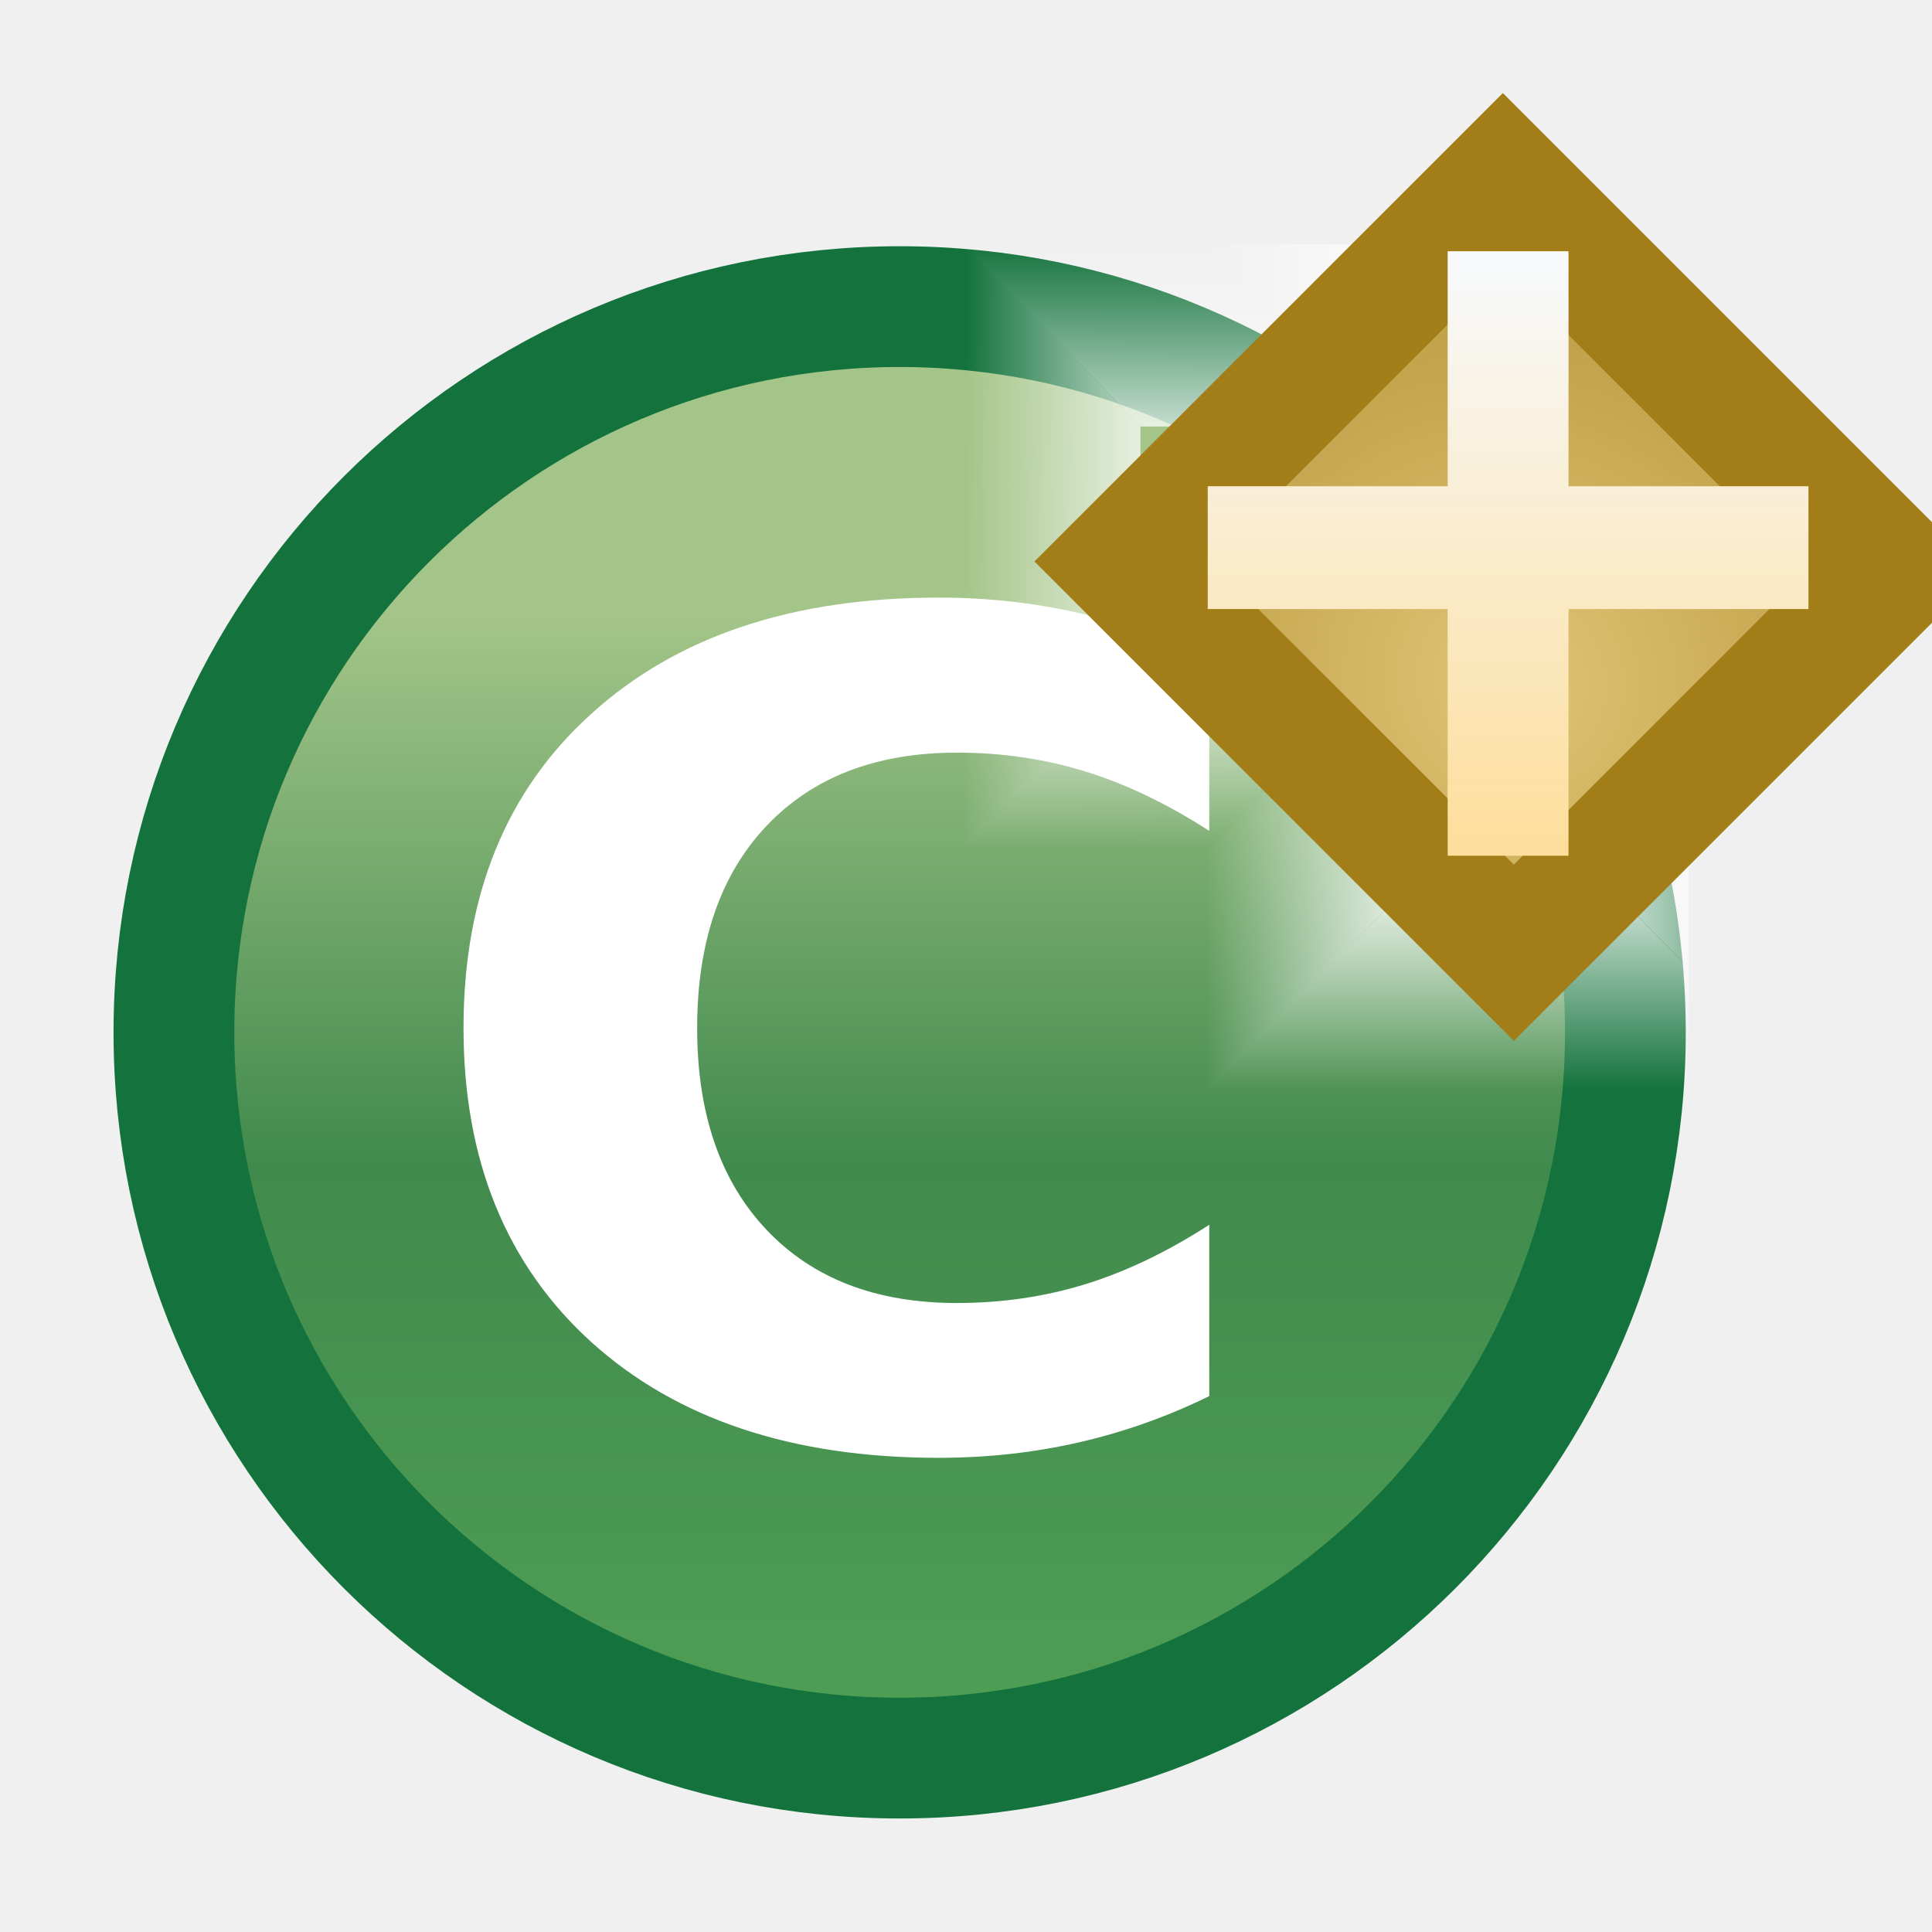
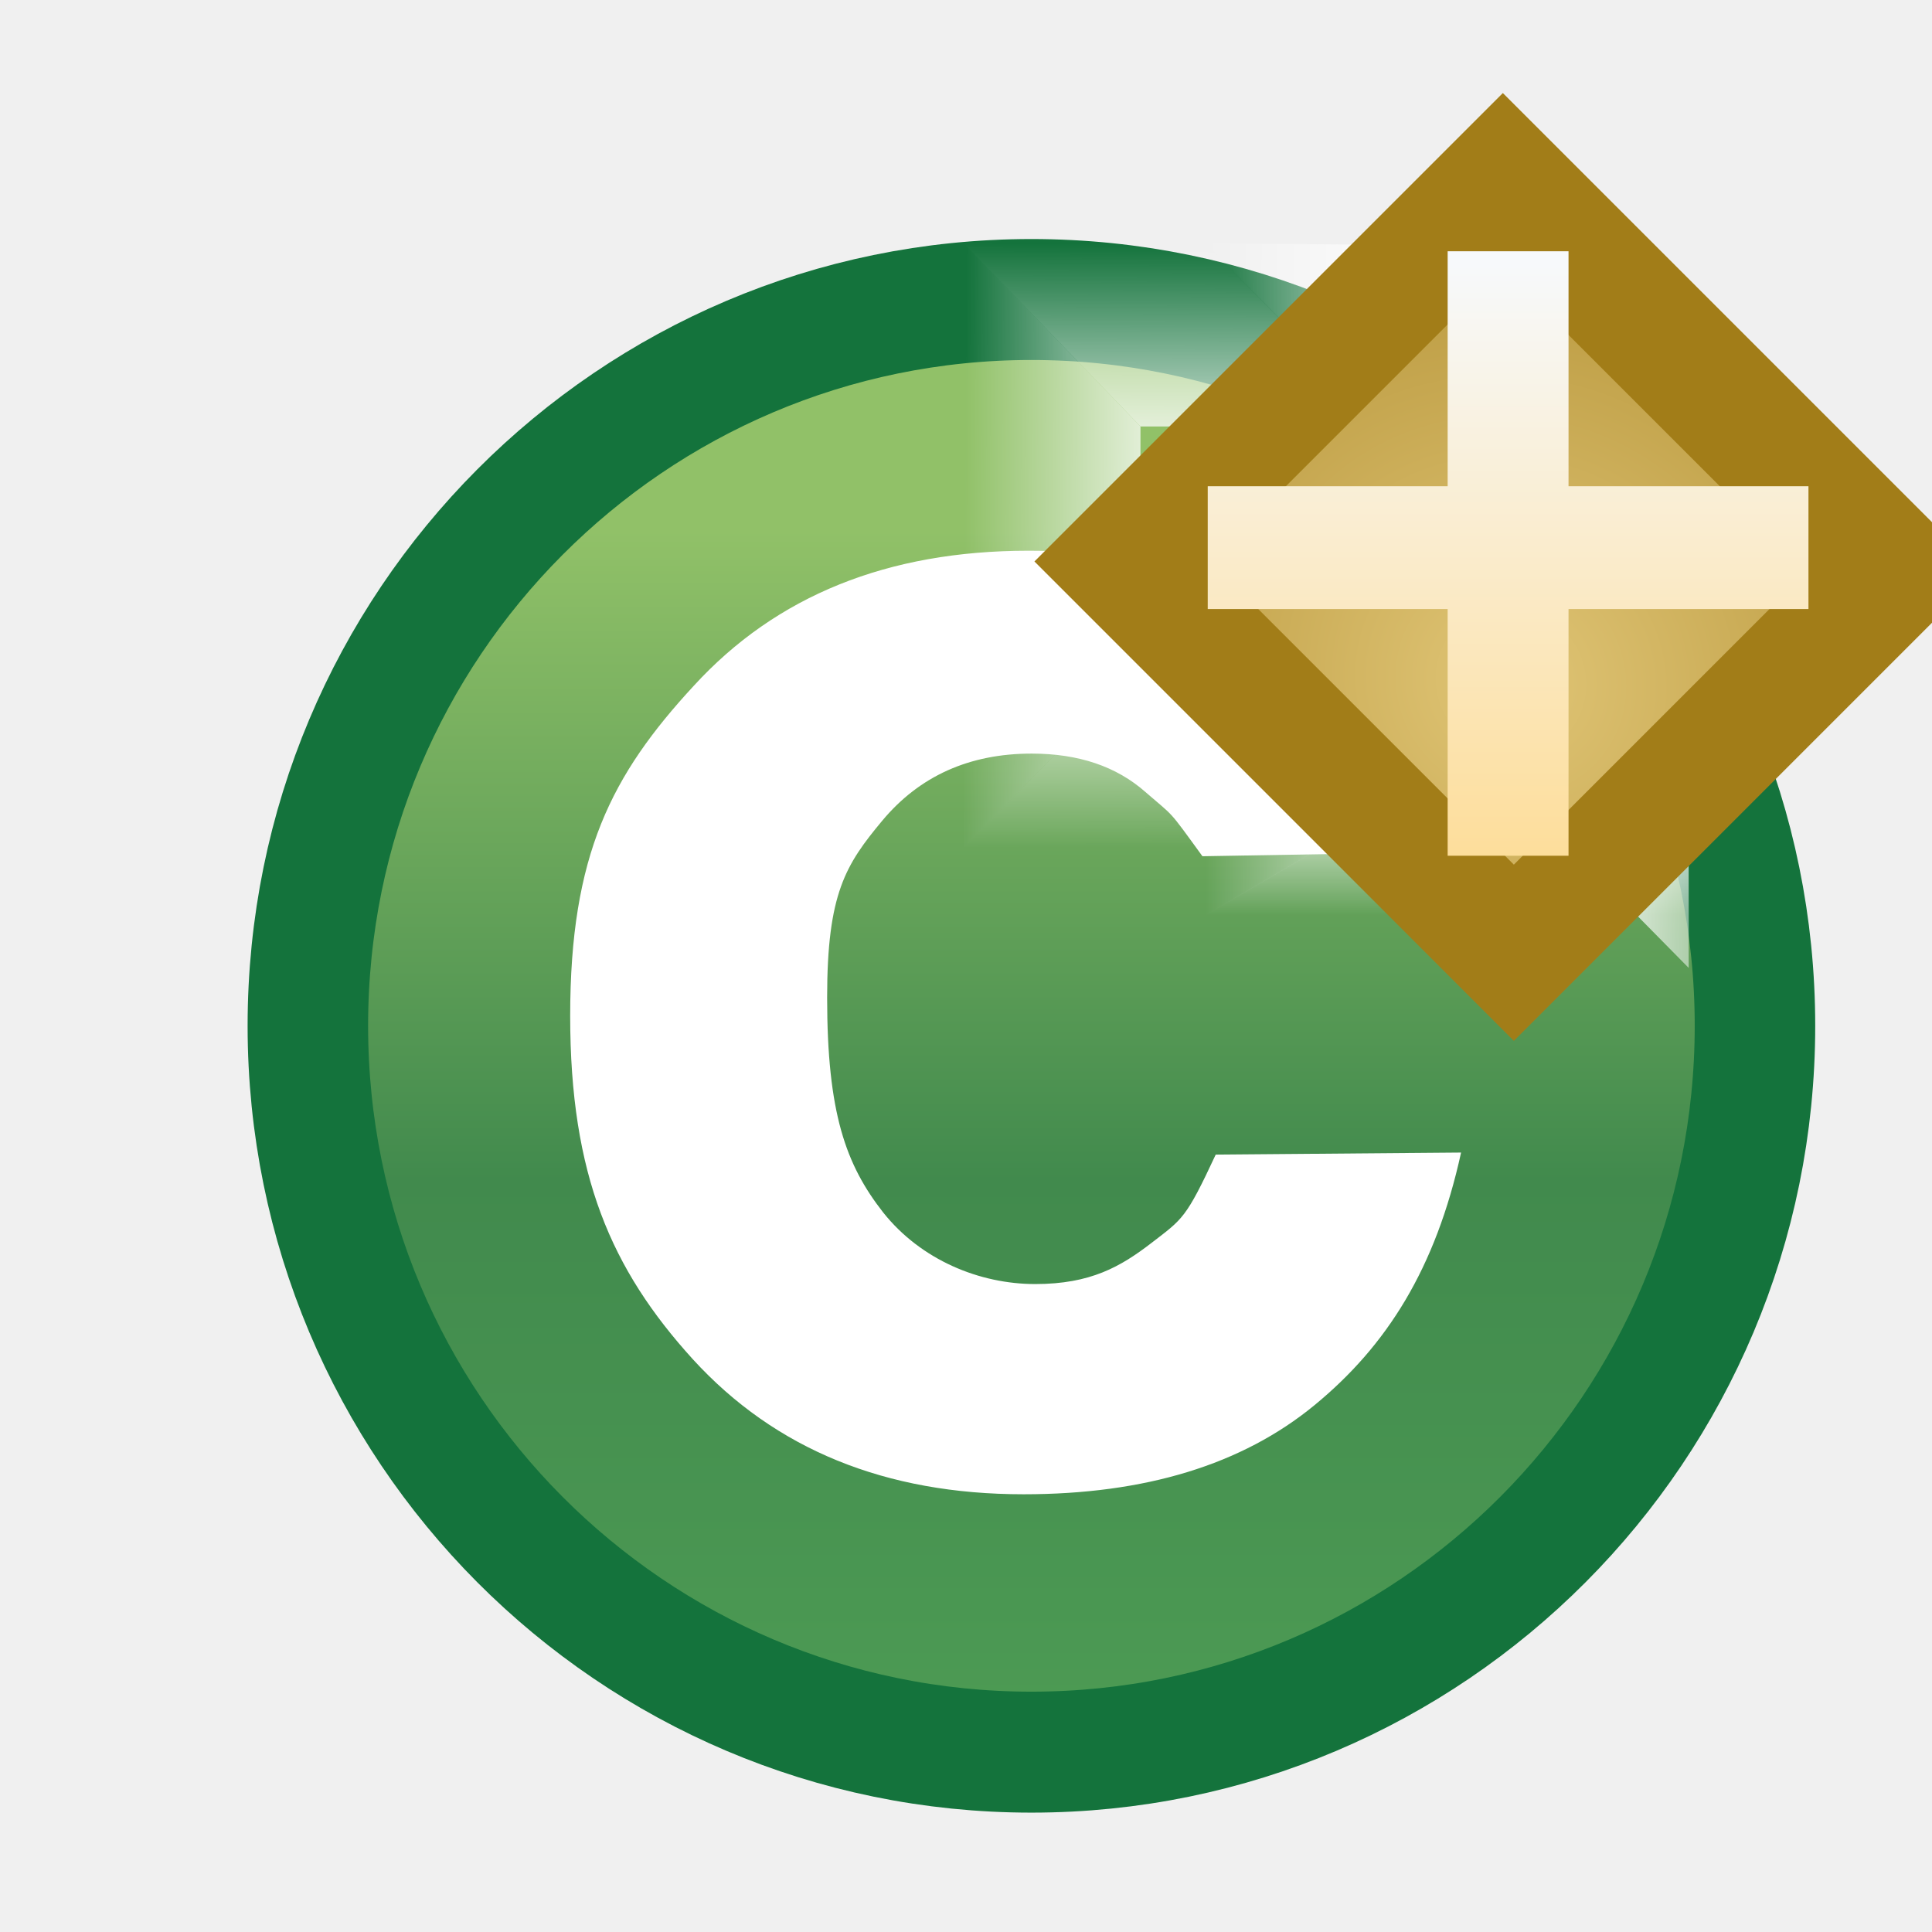
<svg xmlns="http://www.w3.org/2000/svg" xmlns:xlink="http://www.w3.org/1999/xlink" width="16" height="16" id="svg2" version="1.1">
  <defs id="defs4">
    <linearGradient y2="462.115" x2="388.637" y1="478.188" x1="388.637" gradientUnits="userSpaceOnUse" id="linearGradient3929-5" xlink:href="#linearGradient10798-1-9-3-7-6-8-9-0-9-1" />
    <linearGradient id="linearGradient10798-1-9-3-7-6-8-9-0-9-1">
      <stop style="stop-color:#4f9e55;stop-opacity:1" offset="0" id="stop10800-5-2-1-8-20-6-4-9-8-2" />
      <stop id="stop10806-6-8-5-3-9-24-8-4-3-2" offset="0.5" style="stop-color:#418a4d;stop-opacity:1" />
      <stop style="stop-color:#a4c589;stop-opacity:1" offset="1" id="stop10802-1-5-3-0-4-8-4-2-9-2" />
    </linearGradient>
    <mask id="mask8465" maskUnits="userSpaceOnUse">
-       <path id="path8467" d="m 2.006,1041.372 0,0.5 0,11.031 0,0.5 0.5,0 12.938,0 0.5,0 0,-0.5 0,-11.031 0,-0.5 -0.5,0 -12.938,0 -0.5,0 z" style="font-size:medium;font-style:normal;font-variant:normal;font-weight:normal;font-stretch:normal;text-indent:0;text-align:start;text-decoration:none;line-height:normal;letter-spacing:normal;word-spacing:normal;text-transform:none;direction:ltr;block-progression:tb;writing-mode:lr-tb;text-anchor:start;baseline-shift:baseline;color:#000000;fill:#ffffff;fill-opacity:1;fill-rule:nonzero;stroke:none;stroke-width:1;marker:none;visibility:visible;display:inline;overflow:visible;enable-background:accumulate;font-family:Sans;-inkscape-font-specification:Sans" />
+       <path id="path8467" d="m 2.006,1041.372 0,0.5 0,11.031 0,0.5 0.5,0 12.938,0 0.5,0 0,-0.5 0,-11.031 0,-0.5 -0.5,0 -12.938,0 -0.5,0 z" style="font-size:medium;font-style:normal;font-variant:normal;font-weight:normal;font-stretch:normal;text-indent:0;text-align:start;text-decoration:none;line-height:normal;letter-spacing:normal;word-spacing:normal;text-transform:none;direction:ltr;block-progression:tb;writing-mode:lr-tb;text-anchor:start;baseline-shift:baseline;color:#000000;fill:#ffffff;fill-opacity:1;fill-rule:nonzero;stroke:none;stroke-width:1;marker:none;visibility:visible;display:inline;overflow:visible;enable-background:accumulate;font-family:Sans;" />
    </mask>
    <linearGradient id="linearGradient7540-6-33-6-3">
      <stop style="stop-color:#ffffff;stop-opacity:0.502" offset="0" id="stop7542-4-4-3-3" />
      <stop id="stop7544-5-3-8-5" offset="0.476" style="stop-color:#ffffff;stop-opacity:1" />
      <stop id="stop7546-2-9-1-2" offset="0.5" style="stop-color:#ffffff;stop-opacity:0" />
      <stop style="stop-color:#ffffff;stop-opacity:0;" offset="1" id="stop7548-9-2-0-9" />
    </linearGradient>
    <linearGradient y2="1030.341" x2="-10.16" y1="1030.341" x1="-22.454" gradientTransform="matrix(0,1,-1,0,1014.034,1046.648)" gradientUnits="userSpaceOnUse" id="linearGradient7740-1-3-1" xlink:href="#linearGradient7540-6-33-6-3" />
    <linearGradient id="linearGradient7540-2-3-8">
      <stop style="stop-color:#ffffff;stop-opacity:0.502" offset="0" id="stop7542-8-7-5" />
      <stop id="stop7544-8-2-0" offset="0.476" style="stop-color:#ffffff;stop-opacity:1" />
      <stop id="stop7546-1-7-9" offset="0.5" style="stop-color:#ffffff;stop-opacity:0" />
      <stop style="stop-color:#ffffff;stop-opacity:0;" offset="1" id="stop7548-98-9-2" />
    </linearGradient>
    <linearGradient y2="1030.341" x2="-10.16" y1="1030.341" x1="-22.454" gradientUnits="userSpaceOnUse" id="linearGradient7738-6-2-3" xlink:href="#linearGradient7540-2-3-8" />
    <linearGradient id="linearGradient7272-66-4-5-5-5">
      <stop id="stop7274-6-0-1-7-4" offset="0" style="stop-color:#8f6c10;stop-opacity:1" />
      <stop id="stop7276-66-6-3-9-1" offset="1" style="stop-color:#c9a645;stop-opacity:1" />
    </linearGradient>
    <linearGradient y2="1023.257" x2="-15.946" y1="1037.466" x1="-15.946" gradientTransform="matrix(0.9558512,0,0,0.9558512,-0.7199206,45.48839)" gradientUnits="userSpaceOnUse" id="linearGradient7736-9-7-1" xlink:href="#linearGradient7272-66-4-5-5-5" />
    <linearGradient id="linearGradient4082-3">
      <stop style="stop-color:#4476aa;stop-opacity:1" offset="0" id="stop4084-8" />
      <stop id="stop4864-7" offset="0.5" style="stop-color:#5a9ccc;stop-opacity:1" />
      <stop style="stop-color:#4476aa;stop-opacity:1" offset="1" id="stop4086-2" />
    </linearGradient>
    <linearGradient y2="1041.877" x2="8.014" y1="1039.876" x1="8.014" gradientTransform="translate(0,2.0001)" gradientUnits="userSpaceOnUse" id="linearGradient4063-8" xlink:href="#linearGradient4082-3" />
    <linearGradient id="linearGradient4994-4-5">
      <stop id="stop4996-5-9" offset="0" style="stop-color:#c5dff4;stop-opacity:1" />
      <stop id="stop4998-5-0" offset="1" style="stop-color:#ffffff;stop-opacity:0;" />
    </linearGradient>
    <linearGradient y2="1044.362" x2="-11" y1="1042.362" x1="-11" gradientUnits="userSpaceOnUse" id="linearGradient4975-2-1" xlink:href="#linearGradient4994-4-5" gradientTransform="translate(18,1.999963)" />
    <linearGradient id="linearGradient4910-4-0">
      <stop style="stop-color:#ffffff;stop-opacity:0" offset="0" id="stop4912-8-5" />
      <stop style="stop-color:#c5dff4;stop-opacity:1" offset="1" id="stop4914-8-1" />
    </linearGradient>
    <linearGradient y2="1047.362" x2="-15" y1="1047.362" x1="-13" gradientTransform="translate(18,-4.000037)" gradientUnits="userSpaceOnUse" id="linearGradient5062-4" xlink:href="#linearGradient4910-4-0" />
    <linearGradient id="linearGradient4810-5">
      <stop id="stop4812-0" offset="0" style="stop-color:#be9a4b;stop-opacity:1" />
      <stop id="stop4814-4" offset="1" style="stop-color:#7f7542;stop-opacity:1" />
    </linearGradient>
    <linearGradient xlink:href="#linearGradient4810-5" id="linearGradient4046-24" gradientUnits="userSpaceOnUse" gradientTransform="translate(0,2.000063)" x1="8.014" y1="1042.362" x2="8.014" y2="1050.071" />
    <linearGradient id="linearGradient7540-2-3-8-7">
      <stop style="stop-color:#ffffff;stop-opacity:0.502" offset="0" id="stop7542-8-7-5-3" />
      <stop id="stop7544-8-2-0-5" offset="0.476" style="stop-color:#ffffff;stop-opacity:1" />
      <stop id="stop7546-1-7-9-5" offset="0.5" style="stop-color:#ffffff;stop-opacity:0" />
      <stop style="stop-color:#ffffff;stop-opacity:0;" offset="1" id="stop7548-98-9-2-4" />
    </linearGradient>
    <linearGradient id="linearGradient7540-6-33-6-3-7">
      <stop style="stop-color:#ffffff;stop-opacity:0.502" offset="0" id="stop7542-4-4-3-3-3" />
      <stop id="stop7544-5-3-8-5-1" offset="0.476" style="stop-color:#ffffff;stop-opacity:1" />
      <stop id="stop7546-2-9-1-2-20" offset="0.5" style="stop-color:#ffffff;stop-opacity:0" />
      <stop style="stop-color:#ffffff;stop-opacity:0;" offset="1" id="stop7548-9-2-0-9-1" />
    </linearGradient>
    <linearGradient id="linearGradient7272-66-4-5-5-5-8">
      <stop id="stop7274-6-0-1-7-4-7" offset="0" style="stop-color:#8f6c10;stop-opacity:1" />
      <stop id="stop7276-66-6-3-9-1-4" offset="1" style="stop-color:#c9a645;stop-opacity:1" />
    </linearGradient>
    <linearGradient xlink:href="#linearGradient7540-2-3-8-7" id="linearGradient10540" gradientUnits="userSpaceOnUse" x1="-22.454" y1="1030.341" x2="-10.16" y2="1030.341" />
    <linearGradient xlink:href="#linearGradient7540-6-33-6-3-7" id="linearGradient10542" gradientUnits="userSpaceOnUse" gradientTransform="matrix(0,1,-1,0,1014.034,1046.648)" x1="-22.454" y1="1030.341" x2="-10.16" y2="1030.341" />
    <linearGradient xlink:href="#linearGradient7272-66-4-5-5-5-8" id="linearGradient10544" gradientUnits="userSpaceOnUse" gradientTransform="matrix(0.9558512,0,0,0.9558512,-0.7199206,45.48839)" x1="-15.946" y1="1037.466" x2="-15.946" y2="1023.257" />
    <filter color-interpolation-filters="sRGB" height="1.48" y="-0.24" width="1.48" x="-0.24" id="filter8410-9-1">
      <feGaussianBlur id="feGaussianBlur8412-2-6" stdDeviation="1.465" />
    </filter>
    <mask maskUnits="userSpaceOnUse" id="mask10620">
      <path style="font-size:13.589px;font-style:normal;font-weight:normal;line-height:125%;letter-spacing:0px;word-spacing:0px;fill:#ffffff;fill-opacity:1;stroke:#ffffff;stroke-width:2.166;stroke-linecap:round;stroke-linejoin:round;stroke-miterlimit:4;stroke-opacity:1;stroke-dasharray:none;stroke-dashoffset:0;display:inline;font-family:Sans" id="path10622" d="m 398.75,468.237 a 10.625,10.625 0 1 1 -21.25,0 10.625,10.625 0 1 1 21.25,0 z" transform="matrix(0.5548295,0,0,0.5548295,-206.9604,787.0865)" />
    </mask>
-     <filter id="filter7474-3-2-7-4-5" color-interpolation-filters="sRGB">
-       <feGaussianBlur id="feGaussianBlur7476-5-5-6-7-9" stdDeviation="0.115" />
-     </filter>
-     <filter id="filter7486-6-6-5-5-6" color-interpolation-filters="sRGB">
-       <feGaussianBlur id="feGaussianBlur7488-95-0-1-4-4" stdDeviation="0.115" />
-     </filter>
-     <filter id="filter7478-9-8-2-6-2" color-interpolation-filters="sRGB">
-       <feGaussianBlur id="feGaussianBlur7480-8-8-9-2-7" stdDeviation="0.115" />
-     </filter>
-     <filter id="filter7482-8-1-5-4-2" color-interpolation-filters="sRGB">
-       <feGaussianBlur id="feGaussianBlur7484-3-5-6-9-3" stdDeviation="0.115" />
-     </filter>
    <linearGradient xlink:href="#linearGradient7540-2-3-8-7-8" id="linearGradient10540-1" gradientUnits="userSpaceOnUse" x1="-22.454" y1="1030.341" x2="-10.16" y2="1030.341" />
    <linearGradient id="linearGradient7540-2-3-8-7-8">
      <stop style="stop-color:#ffffff;stop-opacity:0.502" offset="0" id="stop7542-8-7-5-3-2" />
      <stop id="stop7544-8-2-0-5-6" offset="0.476" style="stop-color:#ffffff;stop-opacity:1" />
      <stop id="stop7546-1-7-9-5-5" offset="0.5" style="stop-color:#ffffff;stop-opacity:0" />
      <stop style="stop-color:#ffffff;stop-opacity:0;" offset="1" id="stop7548-98-9-2-4-3" />
    </linearGradient>
    <linearGradient xlink:href="#linearGradient7540-6-33-6-3-7-4" id="linearGradient10542-0" gradientUnits="userSpaceOnUse" gradientTransform="matrix(0,1,-1,0,1014.034,1046.648)" x1="-22.454" y1="1030.341" x2="-10.16" y2="1030.341" />
    <linearGradient id="linearGradient7540-6-33-6-3-7-4">
      <stop style="stop-color:#ffffff;stop-opacity:0.502" offset="0" id="stop7542-4-4-3-3-3-3" />
      <stop id="stop7544-5-3-8-5-1-8" offset="0.476" style="stop-color:#ffffff;stop-opacity:1" />
      <stop id="stop7546-2-9-1-2-20-3" offset="0.5" style="stop-color:#ffffff;stop-opacity:0" />
      <stop style="stop-color:#ffffff;stop-opacity:0;" offset="1" id="stop7548-9-2-0-9-1-0" />
    </linearGradient>
    <linearGradient xlink:href="#linearGradient7272-66-4-5-5-5-8-6" id="linearGradient10544-4" gradientUnits="userSpaceOnUse" gradientTransform="matrix(0.9558512,0,0,0.9558512,-0.7199206,45.48839)" x1="-15.946" y1="1037.466" x2="-15.946" y2="1023.257" />
    <linearGradient id="linearGradient7272-66-4-5-5-5-8-6">
      <stop id="stop7274-6-0-1-7-4-7-6" offset="0" style="stop-color:#8f6c10;stop-opacity:1" />
      <stop id="stop7276-66-6-3-9-1-4-9" offset="1" style="stop-color:#c9a645;stop-opacity:1" />
    </linearGradient>
    <linearGradient y2="6.984" x2="10.008" y1="5" x1="10" gradientTransform="translate(-15.01562,1046.636)" gradientUnits="userSpaceOnUse" id="linearGradient6323-7-1-1" xlink:href="#linearGradient5068-6-9-4-9" />
    <linearGradient id="linearGradient5068-6-9-4-9">
      <stop id="stop5070-8-0-4-9" offset="0" style="stop-color:#ffffff;stop-opacity:1;" />
      <stop id="stop5072-3-6-1-7" offset="1" style="stop-color:#ffffff;stop-opacity:0;" />
    </linearGradient>
    <linearGradient gradientTransform="translate(-15.01562,10.2734)" gradientUnits="userSpaceOnUse" y2="1045.347" x2="12" y1="1043.362" x1="12" id="linearGradient5084-3-3-2-6" xlink:href="#linearGradient5068-6-9-4-9" />
    <linearGradient gradientTransform="translate(-15.01562,10.2734)" gradientUnits="userSpaceOnUse" y2="1043.347" x2="15.008" y1="1043.362" x1="13" id="linearGradient5086-8-0-8-5" xlink:href="#linearGradient5068-6-9-4-9" />
    <linearGradient gradientTransform="translate(-15.01562,10.2734)" gradientUnits="userSpaceOnUse" y2="1042.362" x2="10.008" y1="1042.362" x1="12" id="linearGradient5082-1-0-8-1" xlink:href="#linearGradient5068-6-9-4-9" />
    <linearGradient gradientTransform="translate(-15.01562,10.2734)" gradientUnits="userSpaceOnUse" y2="1041.347" x2="8.008" y1="1041.362" x1="10" id="linearGradient5078-8-2-1-4" xlink:href="#linearGradient5068-6-9-4-9" />
    <linearGradient gradientTransform="translate(-15.01562,10.2734)" gradientUnits="userSpaceOnUse" y2="1038.347" x2="10.008" y1="1040.362" x1="10" id="linearGradient5076-5-2-9-8" xlink:href="#linearGradient5068-6-9-4-9" />
    <linearGradient xlink:href="#linearGradient5068-6-9-4-9" id="linearGradient3500-5" gradientUnits="userSpaceOnUse" gradientTransform="translate(-15.01562,10.2734)" x1="12" y1="1038.362" x2="10.008" y2="1038.347" />
    <linearGradient gradientTransform="translate(-15.01562,10.2734)" gradientUnits="userSpaceOnUse" y2="1043.347" x2="14" y1="1041.362" x1="14" id="linearGradient5088-1-4-8-6" xlink:href="#linearGradient5068-6-9-4-9" />
    <radialGradient xlink:href="#linearGradient4528-9-5-7-9-7-3" id="radialGradient3091-1-9-6-4-6" gradientUnits="userSpaceOnUse" gradientTransform="matrix(1.850818,-8.813921e-6,8.4531434e-6,1.775059,644.2498,572.6361)" cx="-757.205" cy="-738.838" fx="-757.205" fy="-738.838" r="3.48" />
    <linearGradient id="linearGradient4528-9-5-7-9-7-3">
      <stop style="stop-color:#e0c576;stop-opacity:1;" offset="0" id="stop4530-0-5-0-5-8-4" />
      <stop style="stop-color:#9e7916;stop-opacity:1" offset="1" id="stop4532-7-9-3-3-6-1" />
    </linearGradient>
    <linearGradient xlink:href="#linearGradient6281-8-0-1-6-6-4-2-8-0" id="linearGradient3093-5-2-7-0-9" gradientUnits="userSpaceOnUse" gradientTransform="matrix(2.319989,0,0,2.319989,10.19969,1043.185)" x1="0.938" y1="4.844" x2="0.938" y2="7.549" />
    <linearGradient id="linearGradient6281-8-0-1-6-6-4-2-8-0">
      <stop id="stop6283-0-2-2-1-2-0-1-6-0" offset="0" style="stop-color:#f7f9fb;stop-opacity:1" />
      <stop id="stop6285-5-0-9-7-6-9-9-1-9" offset="1" style="stop-color:#ffd680;stop-opacity:1" />
    </linearGradient>
    <linearGradient xlink:href="#linearGradient5068-6-9-4-9" id="linearGradient3329" gradientUnits="userSpaceOnUse" gradientTransform="translate(-15.01562,1046.636)" x1="10" y1="5" x2="10.008" y2="6.984" />
-     <linearGradient xlink:href="#linearGradient5068-6-9-4-9" id="linearGradient3331" gradientUnits="userSpaceOnUse" gradientTransform="translate(-15.01562,10.2734)" x1="12" y1="1043.362" x2="12" y2="1045.347" />
+     <linearGradient xlink:href="#linearGradient5068-6-9-4-9" id="linearGradient3331" gradientUnits="userSpaceOnUse" gradientTransform="matrix(1,0,0,0.5874469,-15.01562,440.0969)" x1="12" y1="1043.362" x2="12" y2="1045.347" />
    <linearGradient xlink:href="#linearGradient5068-6-9-4-9" id="linearGradient3333" gradientUnits="userSpaceOnUse" gradientTransform="translate(-15.01562,10.2734)" x1="13" y1="1043.362" x2="15.008" y2="1043.347" />
-     <linearGradient xlink:href="#linearGradient5068-6-9-4-9" id="linearGradient3335" gradientUnits="userSpaceOnUse" gradientTransform="translate(-15.01562,10.2734)" x1="12" y1="1042.362" x2="10.008" y2="1042.362" />
+     <linearGradient xlink:href="#linearGradient5068-6-9-4-9" id="linearGradient3335" gradientUnits="userSpaceOnUse" gradientTransform="matrix(1,0,0,0.5874469,-15.01562,440.0969)" x1="12" y1="1042.362" x2="10.008" y2="1042.362" />
    <linearGradient xlink:href="#linearGradient5068-6-9-4-9" id="linearGradient3337" gradientUnits="userSpaceOnUse" gradientTransform="translate(-15.01562,10.2734)" x1="10" y1="1041.362" x2="8.008" y2="1041.347" />
    <linearGradient xlink:href="#linearGradient5068-6-9-4-9" id="linearGradient3339" gradientUnits="userSpaceOnUse" gradientTransform="translate(-15.01562,10.2734)" x1="10" y1="1040.362" x2="10.008" y2="1038.347" />
    <linearGradient xlink:href="#linearGradient5068-6-9-4-9" id="linearGradient3341" gradientUnits="userSpaceOnUse" gradientTransform="translate(-15.01562,10.2734)" x1="12" y1="1038.362" x2="10.008" y2="1038.347" />
    <linearGradient xlink:href="#linearGradient5068-6-9-4-9" id="linearGradient3343" gradientUnits="userSpaceOnUse" gradientTransform="translate(-15.01562,10.2734)" x1="14" y1="1041.362" x2="14" y2="1043.347" />
    <radialGradient xlink:href="#linearGradient4528-9-5-7-9-7-3" id="radialGradient3345" gradientUnits="userSpaceOnUse" gradientTransform="matrix(1.850818,-8.813921e-6,8.4531434e-6,1.775059,644.2498,572.6361)" cx="-757.205" cy="-738.838" fx="-757.205" fy="-738.838" r="3.48" />
    <linearGradient xlink:href="#linearGradient6281-8-0-1-6-6-4-2-8-0" id="linearGradient3347" gradientUnits="userSpaceOnUse" gradientTransform="matrix(2.319989,0,0,2.319989,10.19969,1043.185)" x1="0.938" y1="4.844" x2="0.938" y2="7.549" />
+     <linearGradient y2="462.115" x2="388.637" y1="478.188" x1="388.637" gradientUnits="userSpaceOnUse" id="linearGradient3929-5-7" xlink:href="#linearGradient10798-1-9-3-7-6-8-9-0-9-1-2" />
+     <linearGradient id="linearGradient10798-1-9-3-7-6-8-9-0-9-1-2">
+       <stop style="stop-color:#4f9e55;stop-opacity:1" offset="0" id="stop10800-5-2-1-8-20-6-4-9-8-2-5" />
+       <stop id="stop10806-6-8-5-3-9-24-8-4-3-2-9" offset="0.5" style="stop-color:#418a4d;stop-opacity:1" />
+       <stop style="stop-color:#91c168;stop-opacity:1;" offset="1" id="stop10802-1-5-3-0-4-8-4-2-9-2-7" />
+     </linearGradient>
+     <linearGradient id="linearGradient10798-1-9-3-7-6-8-9-0-9-1-2-7">
+       <stop style="stop-color:#4f9e55;stop-opacity:1" offset="0" id="stop10800-5-2-1-8-20-6-4-9-8-2-5-5" />
+       <stop id="stop10806-6-8-5-3-9-24-8-4-3-2-9-4" offset="0.5" style="stop-color:#418a4d;stop-opacity:1" />
+       <stop style="stop-color:#91c168;stop-opacity:1;" offset="1" id="stop10802-1-5-3-0-4-8-4-2-9-2-7-8" />
+     </linearGradient>
  </defs>
  <g id="layer1" style="display:inline" transform="translate(0,-1036.362)">
    <g transform="matrix(0.279033,0,0,0.279033,-100.5321,912.079)" style="display:inline" id="g11331-3-1-1">
      <g id="g13408-8" style="fill:#737986;fill-opacity:1;stroke:#595e68;stroke-opacity:1" />
    </g>
    <g transform="matrix(-1,0,0,1,16.12959,8.014063)" style="display:inline" id="g6124-3">
      <g transform="scale(-1,1)" style="font-size:13.589px;font-style:normal;font-weight:normal;line-height:125%;letter-spacing:0px;word-spacing:0px;fill:#ffffff;fill-opacity:1;stroke:none;font-family:Sans" id="text6430" />
      <g transform="scale(-1,1)" style="font-size:13.589px;font-style:normal;font-weight:normal;line-height:125%;letter-spacing:0px;word-spacing:0px;fill:#ffffff;fill-opacity:1;stroke:none;display:inline;font-family:Sans" id="g6438">
-         <path style="fill:url(#linearGradient3929-5);fill-opacity:1;stroke:#14733c;stroke-width:1.768;stroke-linecap:round;stroke-linejoin:round;stroke-miterlimit:4;stroke-opacity:1;stroke-dasharray:none;stroke-dashoffset:0;display:inline" id="path10796-2-6-2" d="m 398.75,468.237 c 0,5.868 -4.757,10.625 -10.625,10.625 -5.868,0 -10.625,-4.757 -10.625,-10.625 0,-5.868 4.757,-10.625 10.625,-10.625 5.868,0 10.625,4.757 10.625,10.625 z" transform="matrix(0.5656743,0,0,0.5656743,-228.2314,772.0279)" />
        <g id="g8461-0" mask="url(#mask10620)" style="font-size:13.589px;font-style:normal;font-weight:normal;line-height:125%;letter-spacing:0px;word-spacing:0px;fill:#ffffff;fill-opacity:1;stroke:none;display:inline;font-family:Sans" transform="translate(-16.99939,-10.04321)">
          <g id="g7590-1-0-4" transform="matrix(0.5123796,0,0,0.5123796,21.78802,514.8929)" style="fill:#ffffff;stroke:#ffffff;display:inline">
            <path id="rect6501-1-6-8-6" d="m -16.307,1023.014 c 0,0 0.755,2.755 2.663,4.663 1.909,1.909 4.663,2.663 4.663,2.663 0,0 -2.739,0.739 -4.663,2.663 -1.924,1.924 -2.663,4.663 -2.663,4.663 0,0 -0.677,-2.677 -2.663,-4.663 -1.987,-1.987 -4.663,-2.663 -4.663,-2.663 0,0 2.802,-0.802 4.663,-2.663 1.862,-1.862 2.663,-4.663 2.663,-4.663 z" style="opacity:0.85;fill:#ffffff;stroke:#ffffff;stroke-width:5.855;stroke-linecap:round;stroke-linejoin:round;stroke-miterlimit:4;stroke-opacity:1;stroke-dasharray:none;display:inline;filter:url(#filter8410-9-1)" />
          </g>
        </g>
        <g id="g10525" transform="translate(0.0625,0.625)">
          <g style="font-size:13.589px;font-style:normal;font-weight:normal;line-height:125%;letter-spacing:0px;word-spacing:0px;fill:#ffffff;fill-opacity:1;stroke:none;display:inline;font-family:Sans" transform="matrix(0.5123796,0,0,0.5123796,4.538635,504.1621)" id="g7590-1-9" />
        </g>
-         <path id="path6435" style="font-variant:normal;font-weight:bold;font-stretch:normal;fill:#ffffff;font-family:Sans;-inkscape-font-specification:Sans Bold;stroke-width:1;stroke-miterlimit:4;stroke-dasharray:none" d="m -6.115,1039.91 c -0.344,0.169 -0.702,0.296 -1.075,0.382 -0.373,0.086 -0.762,0.129 -1.167,0.129 -1.209,0 -2.167,-0.319 -2.874,-0.957 -0.707,-0.641 -1.06,-1.509 -1.06,-2.603 -1e-6,-1.098 0.353,-1.966 1.06,-2.603 0.707,-0.641 1.665,-0.961 2.874,-0.961 0.405,0 0.794,0.043 1.167,0.129 0.373,0.086 0.731,0.213 1.075,0.382 l 0,1.421 c -0.347,-0.224 -0.689,-0.388 -1.026,-0.492 -0.337,-0.104 -0.692,-0.156 -1.065,-0.156 -0.668,0 -1.193,0.203 -1.576,0.607 -0.383,0.405 -0.574,0.963 -0.574,1.674 -2e-6,0.708 0.191,1.265 0.574,1.67 0.383,0.405 0.908,0.607 1.576,0.607 0.373,0 0.728,-0.052 1.065,-0.156 0.337,-0.104 0.679,-0.268 1.026,-0.492 l 0,1.421" />
+         <g transform="translate(-16.12959,-8.014062)" style="display:inline" id="g4193">
+           <g transform="matrix(-1,0,0,1,16.12959,8.014063)" style="display:inline" id="g6124-3-3">
+             <g transform="scale(-1,1)" style="font-style:normal;font-weight:normal;font-size:13.589px;line-height:125%;font-family:Sans;letter-spacing:0px;word-spacing:0px;fill:#ffffff;fill-opacity:1;stroke:none" id="text6430-8" />
+             <g transform="scale(-1,1)" style="font-style:normal;font-weight:normal;font-size:13.589px;line-height:125%;font-family:Sans;letter-spacing:0px;word-spacing:0px;display:inline;fill:#ffffff;fill-opacity:1;stroke:none" id="g6438-8">
+               <circle r="8.959" cy="468.237" cx="388.125" style="display:inline;fill:url(#linearGradient3929-5-7);fill-opacity:1;stroke:#14733c;stroke-width:1.492;stroke-linecap:round;stroke-linejoin:round;stroke-miterlimit:4;stroke-dasharray:none;stroke-dashoffset:0;stroke-opacity:1" id="path10796-2-6-2" transform="matrix(0.6688434,0,0,0.6713976,-267.1827,722.4703)" />
+               <g transform="scale(0.9440051,1.059316)" style="font-size:15.569px;font-family:Sans;fill:#ffffff" id="text3782" />
+             </g>
+           </g>
+           <path d="m 9.958,1043.453 c -0.29,-0.399 -0.226,-0.318 -0.471,-0.531 -0.241,-0.213 -0.555,-0.319 -0.943,-0.319 -0.515,0 -0.928,0.185 -1.237,0.555 -0.304,0.365 -0.457,0.603 -0.457,1.465 -2.8e-6,0.958 0.155,1.385 0.464,1.78 0.314,0.395 0.8,0.593 1.259,0.593 0.459,0 0.708,-0.144 0.965,-0.342 0.257,-0.198 0.283,-0.2 0.53,-0.73 l 2.032,-0.017 c -0.211,0.963 -0.616,1.601 -1.215,2.093 -0.599,0.492 -1.402,0.737 -2.408,0.737 -1.144,0 -2.057,-0.372 -2.739,-1.118 -0.677,-0.745 -1.016,-1.526 -1.016,-2.844 0,-1.333 0.341,-1.995 1.024,-2.734 0.682,-0.745 1.605,-1.118 2.769,-1.118 0.952,0 1.708,0.213 2.268,0.639 0.565,0.42 1.032,0.988 1.278,1.855 z" style="font-style:normal;font-variant:normal;font-weight:bold;font-stretch:normal;font-size:15.569px;line-height:125%;font-family:Arial;-inkscape-font-specification:'Arial Bold';letter-spacing:0px;word-spacing:0px;display:inline;fill:#ffffff;fill-opacity:1;stroke:none" id="path3817" />
+         </g>
      </g>
      <g style="display:inline" id="g6432" transform="matrix(-1,0,0,1,1.137506,-18.25614)">
        <path style="fill:url(#linearGradient3329);fill-opacity:1;stroke:none;display:inline" d="m -7.008,1053.62 2,0 1.492,-1.484 -2.031,0 z" id="path5581-1-1" />
-         <path style="fill:url(#linearGradient3331);fill-opacity:1;stroke:none;display:inline" d="m -5.008,1055.62 4,0 0,-1 -0.477,-0.484 -2.031,0 z" id="path5581-1-1-8" />
+         <path style="display:inline;fill:url(#linearGradient3331);fill-opacity:1;stroke:none" d="m -5.008,1054.182 4,0 0,-0.587 -0.477,-0.285 -2.031,0 z" id="path5581-1-1-8" />
        <path style="fill:url(#linearGradient3333);fill-opacity:1;stroke:none;display:inline" d="m -1.484,1052.136 0,2 0.477,0.484 0,-2 z" id="path5581-1-1-7" />
-         <path style="fill:url(#linearGradient3335);fill-opacity:1;stroke:none;display:inline" d="m -5.008,1053.62 0,2 1.492,-1.484 0,-2 z" id="path5581-1-1-6" />
+         <path style="display:inline;fill:url(#linearGradient3335);fill-opacity:1;stroke:none" d="m -5.008,1053.008 0,1.175 1.492,-0.872 0,-1.175 z" id="path5581-1-1-6" />
        <path style="fill:url(#linearGradient3337);fill-opacity:1;stroke:none;display:inline" d="m -7.008,1048.62 0,5 1.461,-1.484 0,-2 z" id="path5581-1-1-1" />
        <path style="fill:url(#linearGradient3339);fill-opacity:1;stroke:none;display:inline" d="m -5.008,1048.62 -2,0 1.461,1.516 2.031,0 z" id="path5581-1-1-89" />
        <path style="fill:url(#linearGradient3341);fill-opacity:1;stroke:none;display:inline" d="m -5.008,1048.62 0,0 1.504,1.527 0,-1.516 z" id="path5581-1-1-2" />
        <path style="fill:url(#linearGradient3343);fill-opacity:1;stroke:none;display:inline" d="m -1.012,1052.136 -0.473,0 0.477,0.484 -0.004,0 z" id="path5581-1-1-79" />
        <g style="display:inline" id="g4514" transform="translate(-5.536708,-5.624035)">
          <g id="g4522" transform="translate(-9.9375,0)">
            <rect style="fill:url(#radialGradient3345);fill-opacity:1;stroke:#a27d18;stroke-width:1.032;stroke-miterlimit:4;stroke-opacity:1;stroke-dasharray:none;display:inline" id="rect3910" width="4.583" height="4.454" x="-758.823" y="-740.411" transform="matrix(-0.7071068,-0.7071068,0.7071068,-0.7071068,0,0)" />
            <path id="path5581-5-5" d="m 12.471,1054.309 1.001,0 0,1.946 1.987,0 0,1.017 -1.987,0 0,2.043 -1.001,0 0,-2.043 -1.987,0 0,-1.017 1.987,0 z" style="fill:url(#linearGradient3347);fill-opacity:1;stroke:none;display:inline" />
          </g>
        </g>
      </g>
    </g>
  </g>
</svg>
